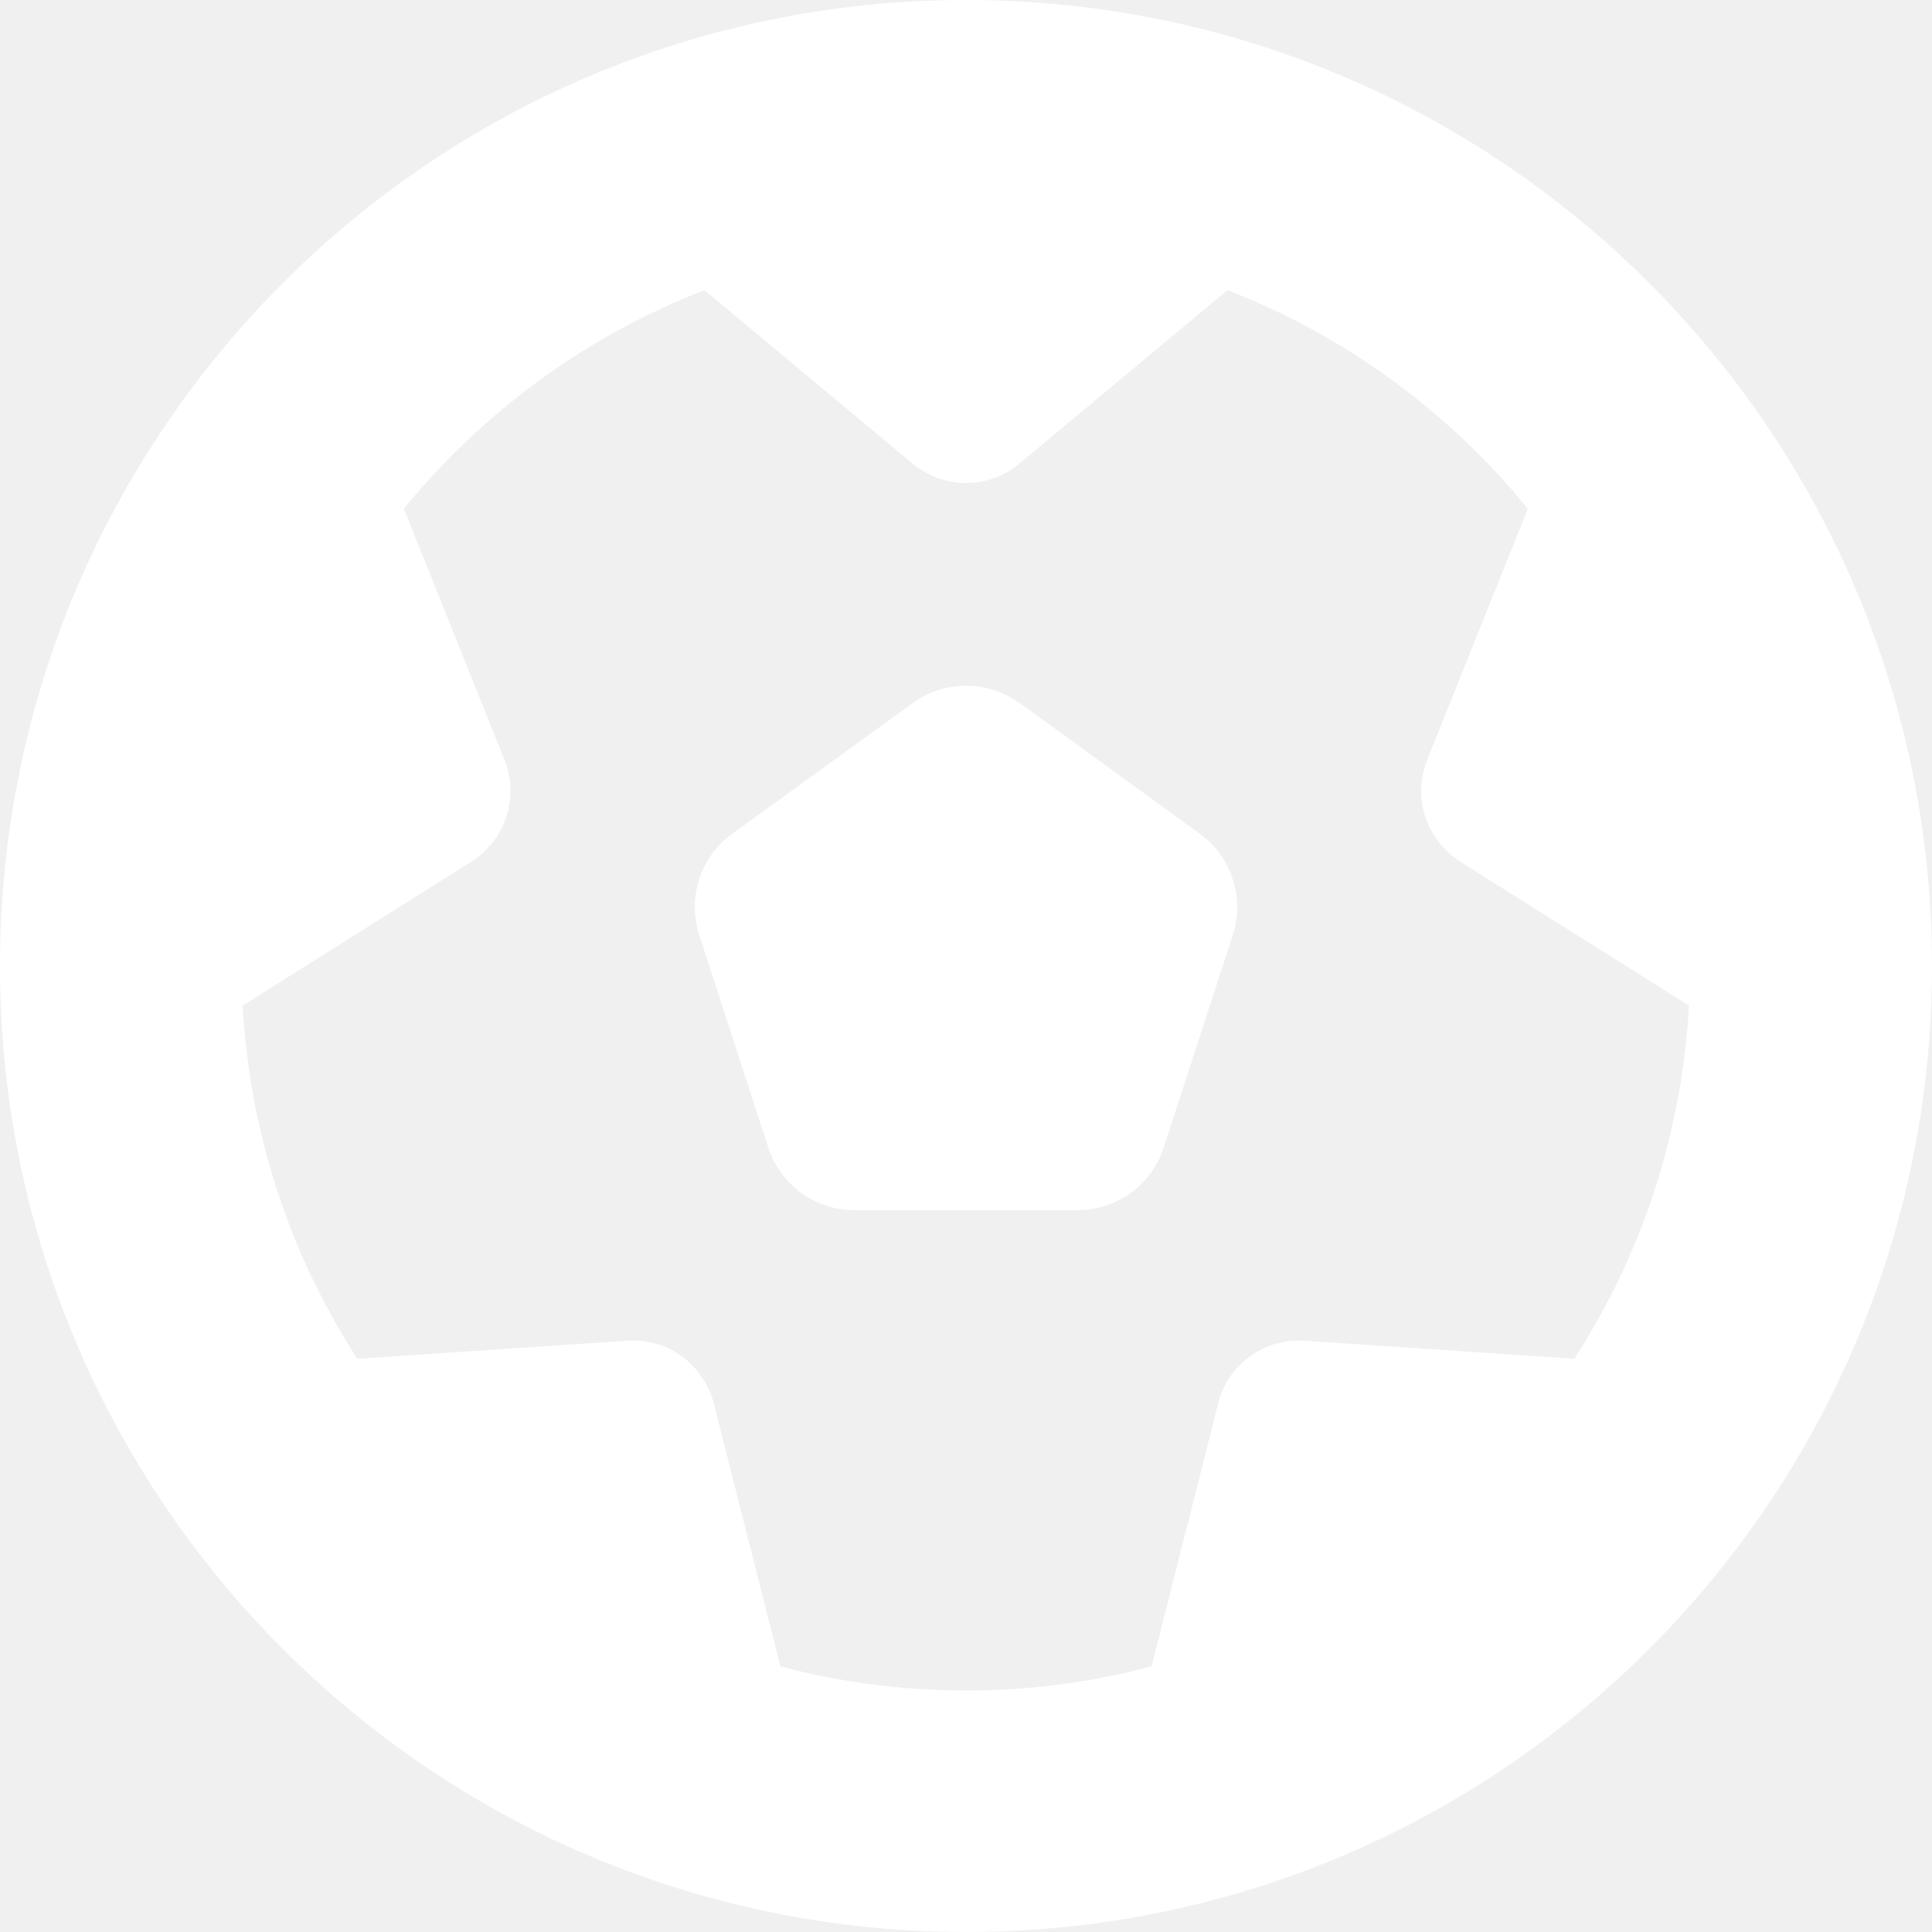
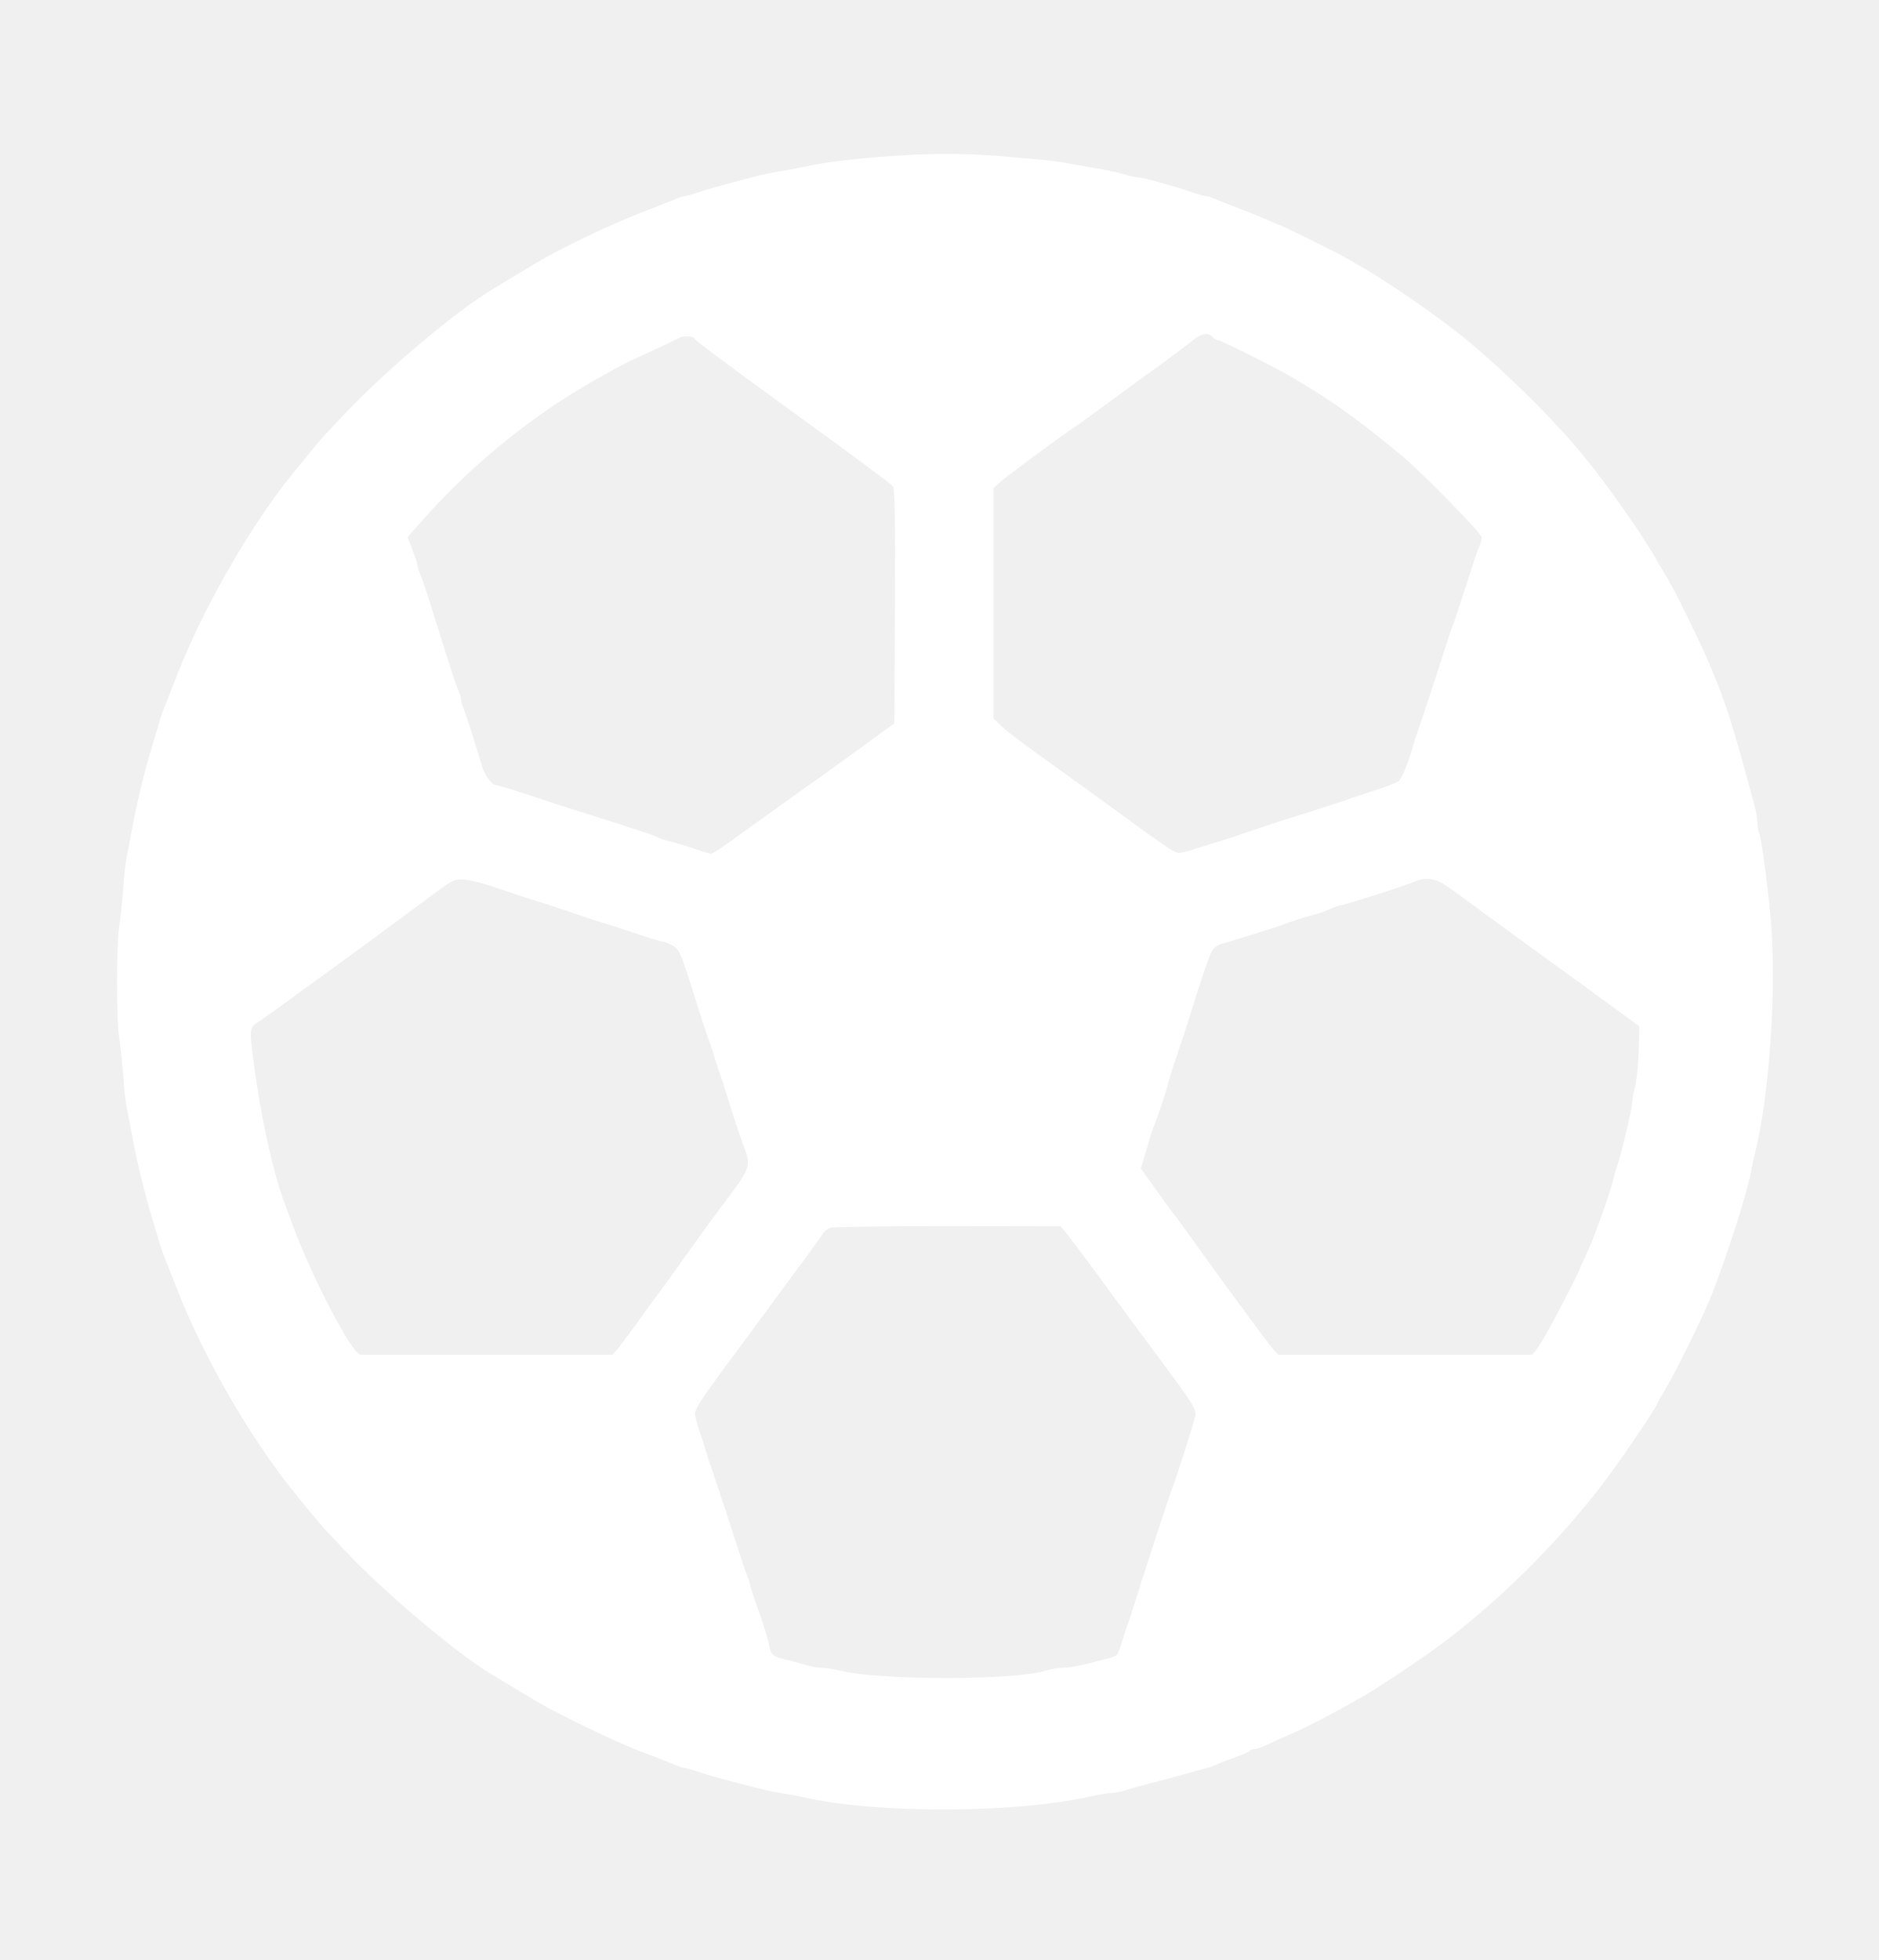
- <svg xmlns="http://www.w3.org/2000/svg" viewBox="0 0 512 512">
-   <path fill="#ffffff" d="M417.3 360.1l-71.6-4.8c-5.2-.3-10.3 1.1-14.5 4.2s-7.2 7.4-8.4 12.5l-17.6 69.6C289.5 445.8 273 448 256 448s-33.5-2.2-49.2-6.4L189.2 372c-1.3-5-4.3-9.4-8.4-12.5s-9.3-4.5-14.5-4.2l-71.6 4.8c-17.6-27.2-28.5-59.2-30.4-93.6L125 228.3c4.4-2.8 7.6-7 9.2-11.9s1.4-10.2-.5-15l-26.7-66.6C128 109.2 155.3 89 186.7 76.9l55.2 46c4 3.3 9 5.1 14.1 5.1s10.2-1.8 14.1-5.1l55.2-46c31.3 12.1 58.7 32.3 79.6 57.9l-26.7 66.6c-1.9 4.8-2.1 10.1-.5 15s4.9 9.1 9.2 11.9l60.7 38.2c-1.9 34.4-12.8 66.4-30.4 93.6zM256 512A256 256 0 1 0 256 0a256 256 0 1 0 0 512zm14.1-325.7c-8.4-6.1-19.8-6.1-28.2 0L194 221c-8.4 6.1-11.9 16.9-8.7 26.8l18.3 56.3c3.2 9.9 12.4 16.6 22.8 16.6h59.2c10.4 0 19.6-6.7 22.8-16.6l18.3-56.3c3.2-9.9-.3-20.7-8.7-26.8l-47.9-34.8z" />
+ <svg xmlns="http://www.w3.org/2000/svg" version="1.0" width="900pt" height="939pt" viewBox="0 0 900 939" preserveAspectRatio="xMidYMid meet">
+   <g transform="translate(0,939) scale(0.1,-0.1)" fill="#ffffff" stroke="none">
+     <path d="M4380 8649 c-230 -12 -424 -33 -540 -61 -25 -5 -70 -14 -100 -18 -30 -5 -75 -14 -100 -20 -173 -45 -242 -64 -291 -81 -31 -10 -62 -19 -69 -19 -6 0 -26 -6 -43 -14 -18 -7 -70 -28 -117 -46 -163 -61 -383 -164 -520 -242 -29 -16 -107 -64 -239 -143 -184 -111 -525 -400 -721 -610 -41 -44 -77 -82 -80 -85 -12 -10 -157 -187 -202 -245 -193 -255 -391 -607 -508 -905 -29 -74 -57 -146 -63 -160 -12 -27 -17 -45 -70 -225 -33 -114 -64 -245 -86 -365 -5 -30 -15 -80 -21 -110 -7 -30 -16 -107 -20 -170 -5 -63 -13 -144 -19 -180 -14 -84 -14 -446 0 -530 6 -36 14 -117 19 -180 4 -63 13 -140 20 -170 6 -30 16 -80 21 -110 22 -120 53 -251 86 -365 53 -180 58 -198 70 -225 6 -14 34 -86 63 -160 118 -300 309 -640 509 -905 44 -59 189 -235 201 -245 3 -3 41 -42 83 -88 188 -202 543 -503 718 -607 9 -5 59 -35 110 -66 145 -88 156 -93 294 -162 130 -64 232 -110 313 -141 93 -35 128 -49 159 -62 17 -8 37 -14 43 -14 7 0 38 -9 69 -19 31 -11 99 -31 151 -44 52 -13 115 -30 140 -36 25 -7 70 -16 100 -21 30 -4 75 -13 100 -18 354 -83 1026 -81 1397 4 34 8 74 14 89 14 14 0 47 7 73 15 25 8 82 23 126 35 44 11 112 29 150 40 39 11 87 25 108 30 21 6 45 15 55 20 9 5 45 19 80 31 34 12 65 26 68 30 3 5 13 9 23 9 9 0 35 8 57 19 21 10 72 33 113 51 91 39 216 105 361 188 59 34 226 145 320 212 297 212 613 524 843 832 79 106 237 341 237 352 0 3 19 36 41 73 40 65 178 345 212 428 76 190 177 503 197 612 5 27 13 66 19 88 72 291 106 817 73 1150 -18 178 -42 354 -53 383 -5 13 -9 37 -9 54 0 17 -6 54 -14 82 -8 28 -24 87 -36 131 -59 220 -103 359 -147 465 -6 14 -19 45 -29 70 -32 81 -163 350 -198 408 -19 31 -47 80 -63 107 -83 145 -265 399 -390 544 -139 162 -360 376 -528 513 -131 106 -357 262 -490 339 -33 19 -69 39 -80 46 -34 20 -303 153 -309 153 -3 0 -29 11 -58 24 -29 13 -91 39 -138 56 -47 18 -99 39 -117 46 -17 8 -37 14 -43 14 -7 0 -38 9 -69 19 -90 31 -236 71 -257 71 -10 0 -39 6 -64 14 -25 8 -90 22 -145 31 -55 9 -120 21 -145 26 -25 4 -76 11 -115 14 -38 3 -115 10 -170 15 -141 13 -289 16 -435 9z m1430 -874 c7 -8 19 -15 27 -15 14 0 302 -145 355 -178 15 -9 60 -37 100 -61 117 -71 262 -178 429 -318 102 -86 379 -369 379 -389 0 -7 -6 -28 -14 -46 -8 -18 -35 -100 -61 -183 -27 -82 -53 -163 -60 -180 -7 -16 -34 -97 -60 -180 -26 -82 -66 -202 -87 -265 -22 -63 -43 -128 -48 -145 -21 -76 -53 -154 -68 -167 -9 -7 -64 -29 -122 -47 -58 -19 -121 -40 -140 -47 -19 -7 -102 -34 -185 -60 -82 -25 -202 -64 -265 -86 -63 -22 -128 -43 -145 -48 -16 -4 -57 -17 -90 -28 -33 -11 -74 -23 -91 -26 -33 -7 -22 -14 -404 264 -87 63 -218 158 -291 210 -73 52 -150 111 -171 131 l-38 37 0 551 0 552 28 26 c26 25 283 215 367 271 22 15 104 74 182 132 78 58 186 137 240 175 53 39 114 85 136 103 42 35 77 41 97 17z m-2484 -6 c6 -11 167 -131 400 -300 368 -267 540 -394 552 -408 9 -12 12 -137 10 -575 l-3 -561 -102 -75 c-56 -41 -158 -115 -228 -165 -110 -78 -169 -120 -365 -261 -19 -14 -66 -47 -104 -75 -38 -27 -74 -49 -80 -49 -7 0 -45 12 -86 26 -41 14 -91 29 -110 33 -19 4 -44 12 -55 18 -11 6 -51 21 -90 33 -38 12 -81 26 -95 31 -14 4 -90 29 -170 54 -80 25 -158 50 -175 56 -101 35 -242 79 -252 79 -17 0 -50 46 -63 88 -51 168 -75 242 -86 270 -8 18 -14 39 -14 47 0 8 -6 29 -14 47 -14 33 -34 96 -121 373 -25 83 -53 165 -61 183 -8 18 -14 38 -14 45 0 7 -11 40 -24 73 l-23 61 70 79 c221 250 487 471 770 640 85 50 201 114 237 130 91 41 206 95 220 103 21 13 67 13 76 0z m-951 -2631 c55 -19 141 -48 190 -63 50 -15 135 -43 190 -62 55 -19 114 -38 130 -43 17 -4 85 -27 152 -49 67 -23 127 -41 133 -41 7 0 27 -7 45 -16 39 -18 45 -31 115 -254 28 -91 58 -181 65 -200 8 -19 21 -60 30 -90 9 -30 20 -64 25 -75 4 -11 20 -60 35 -110 15 -49 43 -135 62 -190 56 -161 71 -118 -127 -385 -23 -30 -81 -111 -130 -180 -49 -69 -108 -150 -130 -180 -23 -30 -72 -98 -109 -150 -38 -52 -79 -107 -92 -123 l-24 -27 -595 0 c-327 0 -602 0 -612 0 -41 0 -236 375 -333 640 -15 41 -33 91 -40 110 -51 140 -111 421 -140 655 -21 166 -22 159 33 196 26 18 97 68 157 113 61 44 135 98 166 120 102 74 362 265 484 356 118 88 121 89 170 86 28 -2 95 -19 150 -38z m4553 10 c26 -18 108 -77 183 -133 75 -55 205 -149 288 -210 84 -60 221 -160 304 -221 l152 -111 -3 -114 c-2 -63 -9 -140 -17 -172 -8 -32 -15 -68 -15 -80 0 -29 -49 -236 -71 -302 -6 -16 -15 -48 -20 -70 -14 -57 -86 -260 -113 -320 -13 -27 -34 -75 -47 -105 -19 -46 -123 -246 -163 -315 -42 -70 -59 -95 -69 -95 -7 0 -282 0 -612 0 l-600 0 -22 23 c-20 20 -273 365 -417 567 -34 47 -67 92 -74 100 -7 8 -42 57 -79 109 l-67 93 13 42 c7 22 19 64 27 91 7 28 18 59 23 70 13 28 61 173 71 215 4 19 24 80 43 135 19 55 47 141 62 190 47 154 87 269 101 297 10 19 27 31 57 39 62 18 227 69 267 83 72 27 106 38 160 52 30 8 67 21 82 29 15 7 42 17 60 20 47 10 307 94 343 110 52 24 101 18 153 -17z m-1825 -1658 c12 -14 85 -111 162 -215 76 -105 204 -278 284 -385 176 -237 185 -252 177 -288 -10 -43 -97 -314 -111 -347 -11 -26 -140 -421 -183 -560 -8 -27 -21 -66 -28 -85 -7 -19 -21 -62 -31 -94 -17 -57 -19 -60 -63 -71 -132 -35 -182 -45 -217 -45 -22 0 -59 -6 -84 -14 -149 -47 -796 -47 -981 0 -32 8 -73 14 -91 14 -18 0 -53 6 -78 14 -24 7 -66 19 -94 25 -63 15 -72 23 -80 70 -3 21 -24 89 -46 152 -23 63 -43 125 -46 139 -2 14 -11 39 -18 55 -7 17 -34 98 -60 180 -26 83 -66 202 -87 265 -22 63 -43 129 -48 145 -4 17 -17 57 -29 90 -11 33 -21 71 -21 83 0 21 33 72 132 207 13 17 91 122 174 235 83 113 182 248 221 300 38 52 76 105 84 117 7 13 25 27 39 31 14 5 267 8 563 8 l539 -1 21 -25z" />
+   </g>
</svg>
